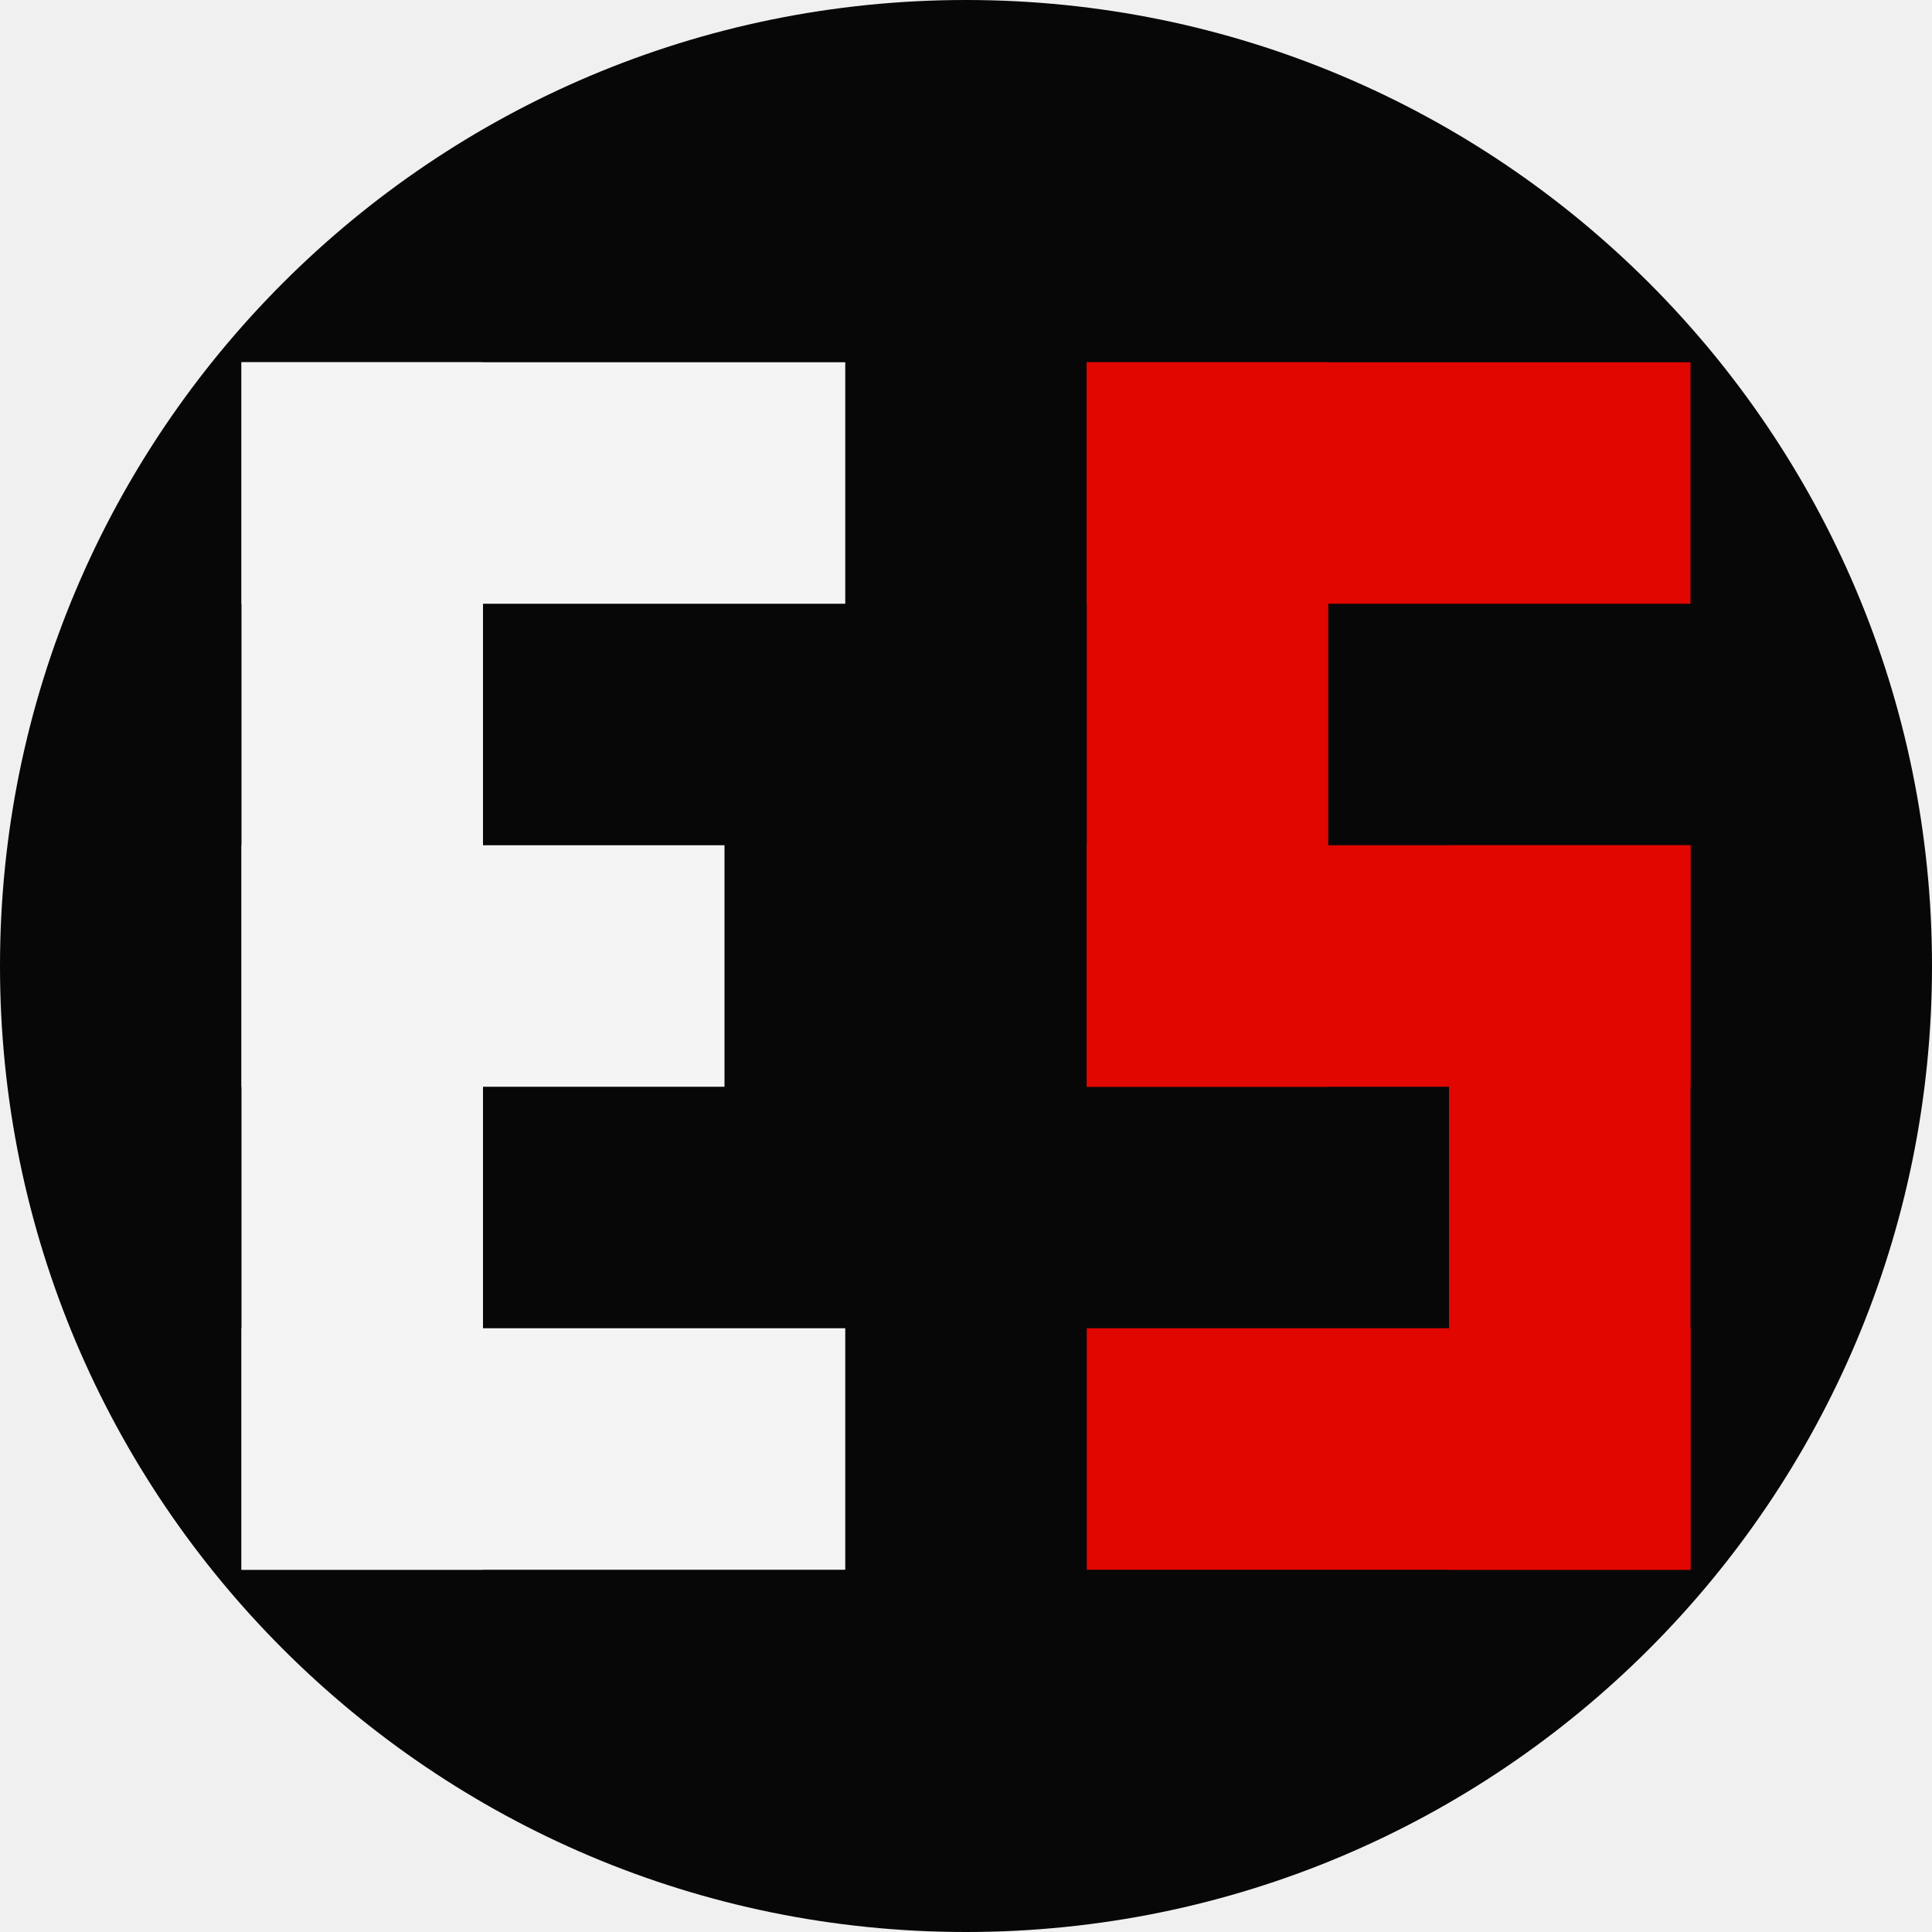
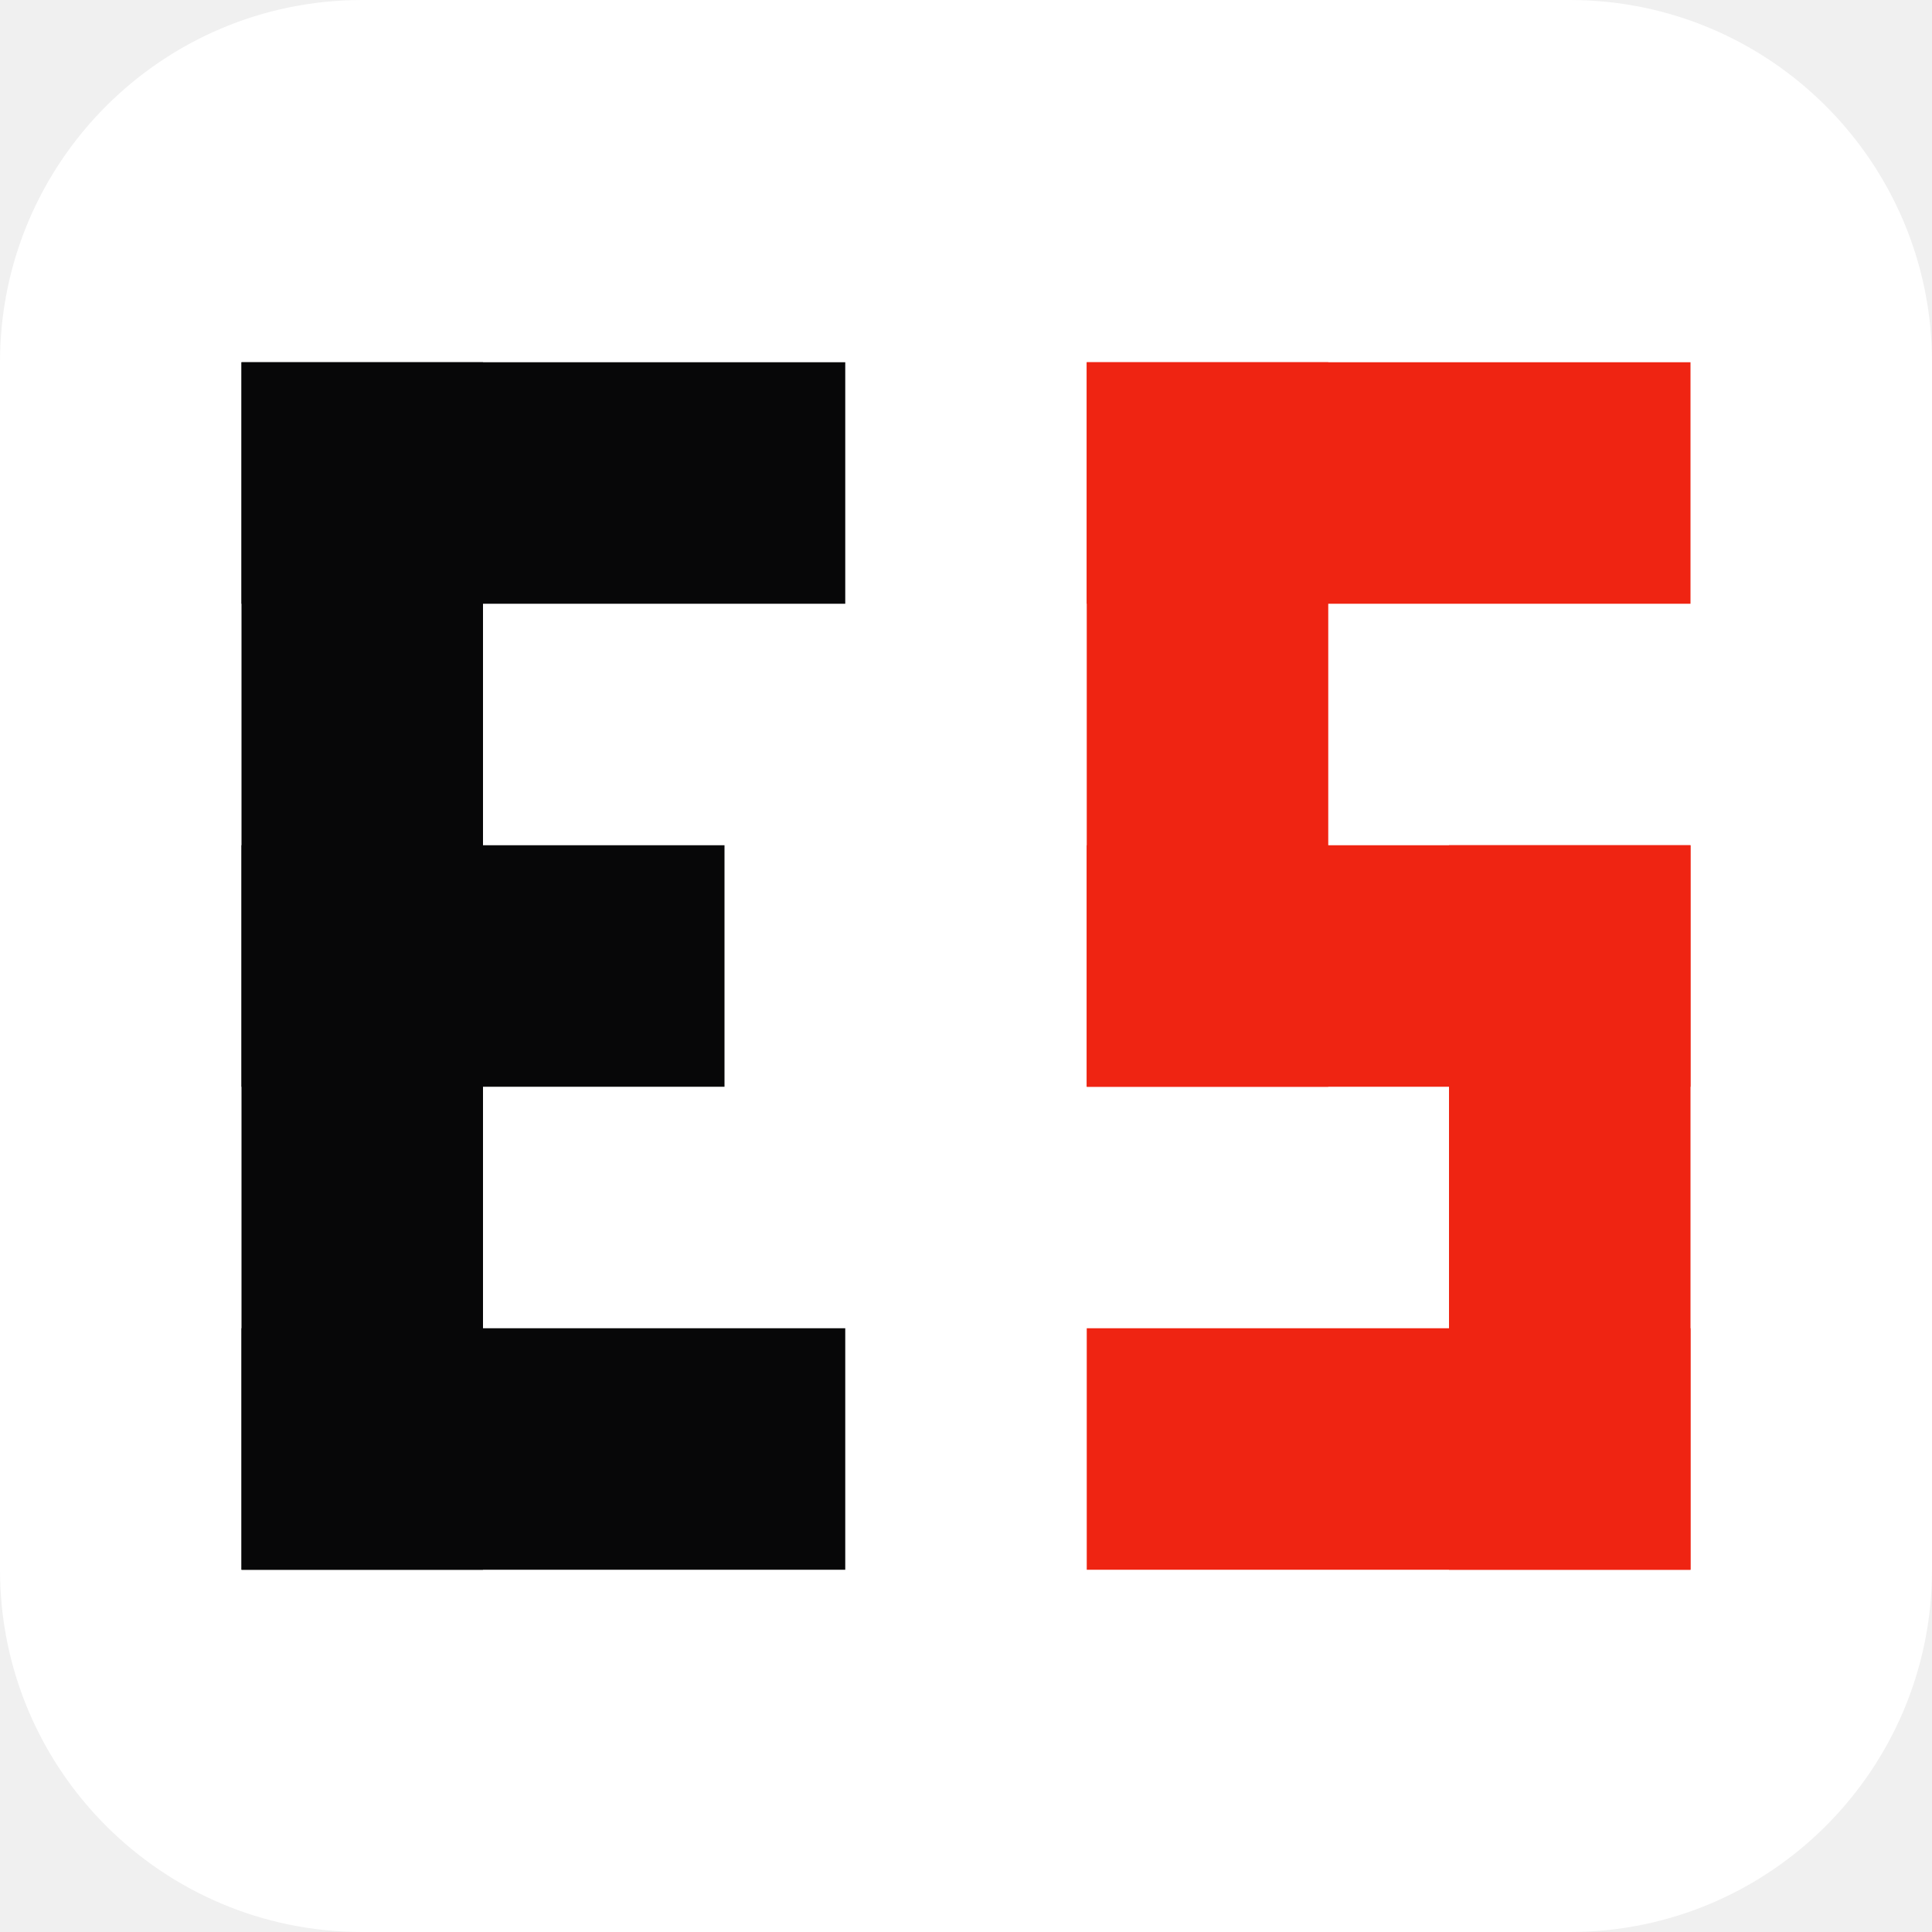
<svg xmlns="http://www.w3.org/2000/svg" viewBox="0 0 16 16" role="img" aria-label="Everything Simulated">
-   <circle cx="8" cy="8" r="8" fill="#070708" />
-   <rect x="2" y="3" width="2" height="10" fill="#F4F4F5" />
-   <rect x="2" y="3" width="5" height="2" fill="#F4F4F5" />
-   <rect x="2" y="7" width="4" height="2" fill="#F4F4F5" />
-   <rect x="2" y="11" width="5" height="2" fill="#F4F4F5" />
-   <rect x="9" y="3" width="5" height="2" fill="#E10600" />
-   <rect x="9" y="3" width="2" height="6" fill="#E10600" />
-   <rect x="9" y="7" width="5" height="2" fill="#E10600" />
-   <rect x="12" y="7" width="2" height="6" fill="#E10600" />
-   <rect x="9" y="11" width="5" height="2" fill="#E10600" />
+   <rect width="16" height="16" rx="3" fill="#ffffff" />
+   <rect x="2" y="3" width="2" height="10" fill="#070708" />
+   <rect x="2" y="3" width="5" height="2" fill="#070708" />
+   <rect x="2" y="7" width="4" height="2" fill="#070708" />
+   <rect x="2" y="11" width="5" height="2" fill="#070708" />
+   <rect x="9" y="3" width="5" height="2" fill="#ef2412" />
+   <rect x="9" y="3" width="2" height="6" fill="#ef2412" />
+   <rect x="9" y="7" width="5" height="2" fill="#ef2412" />
+   <rect x="12" y="7" width="2" height="6" fill="#ef2412" />
+   <rect x="9" y="11" width="5" height="2" fill="#ef2412" />
</svg>
